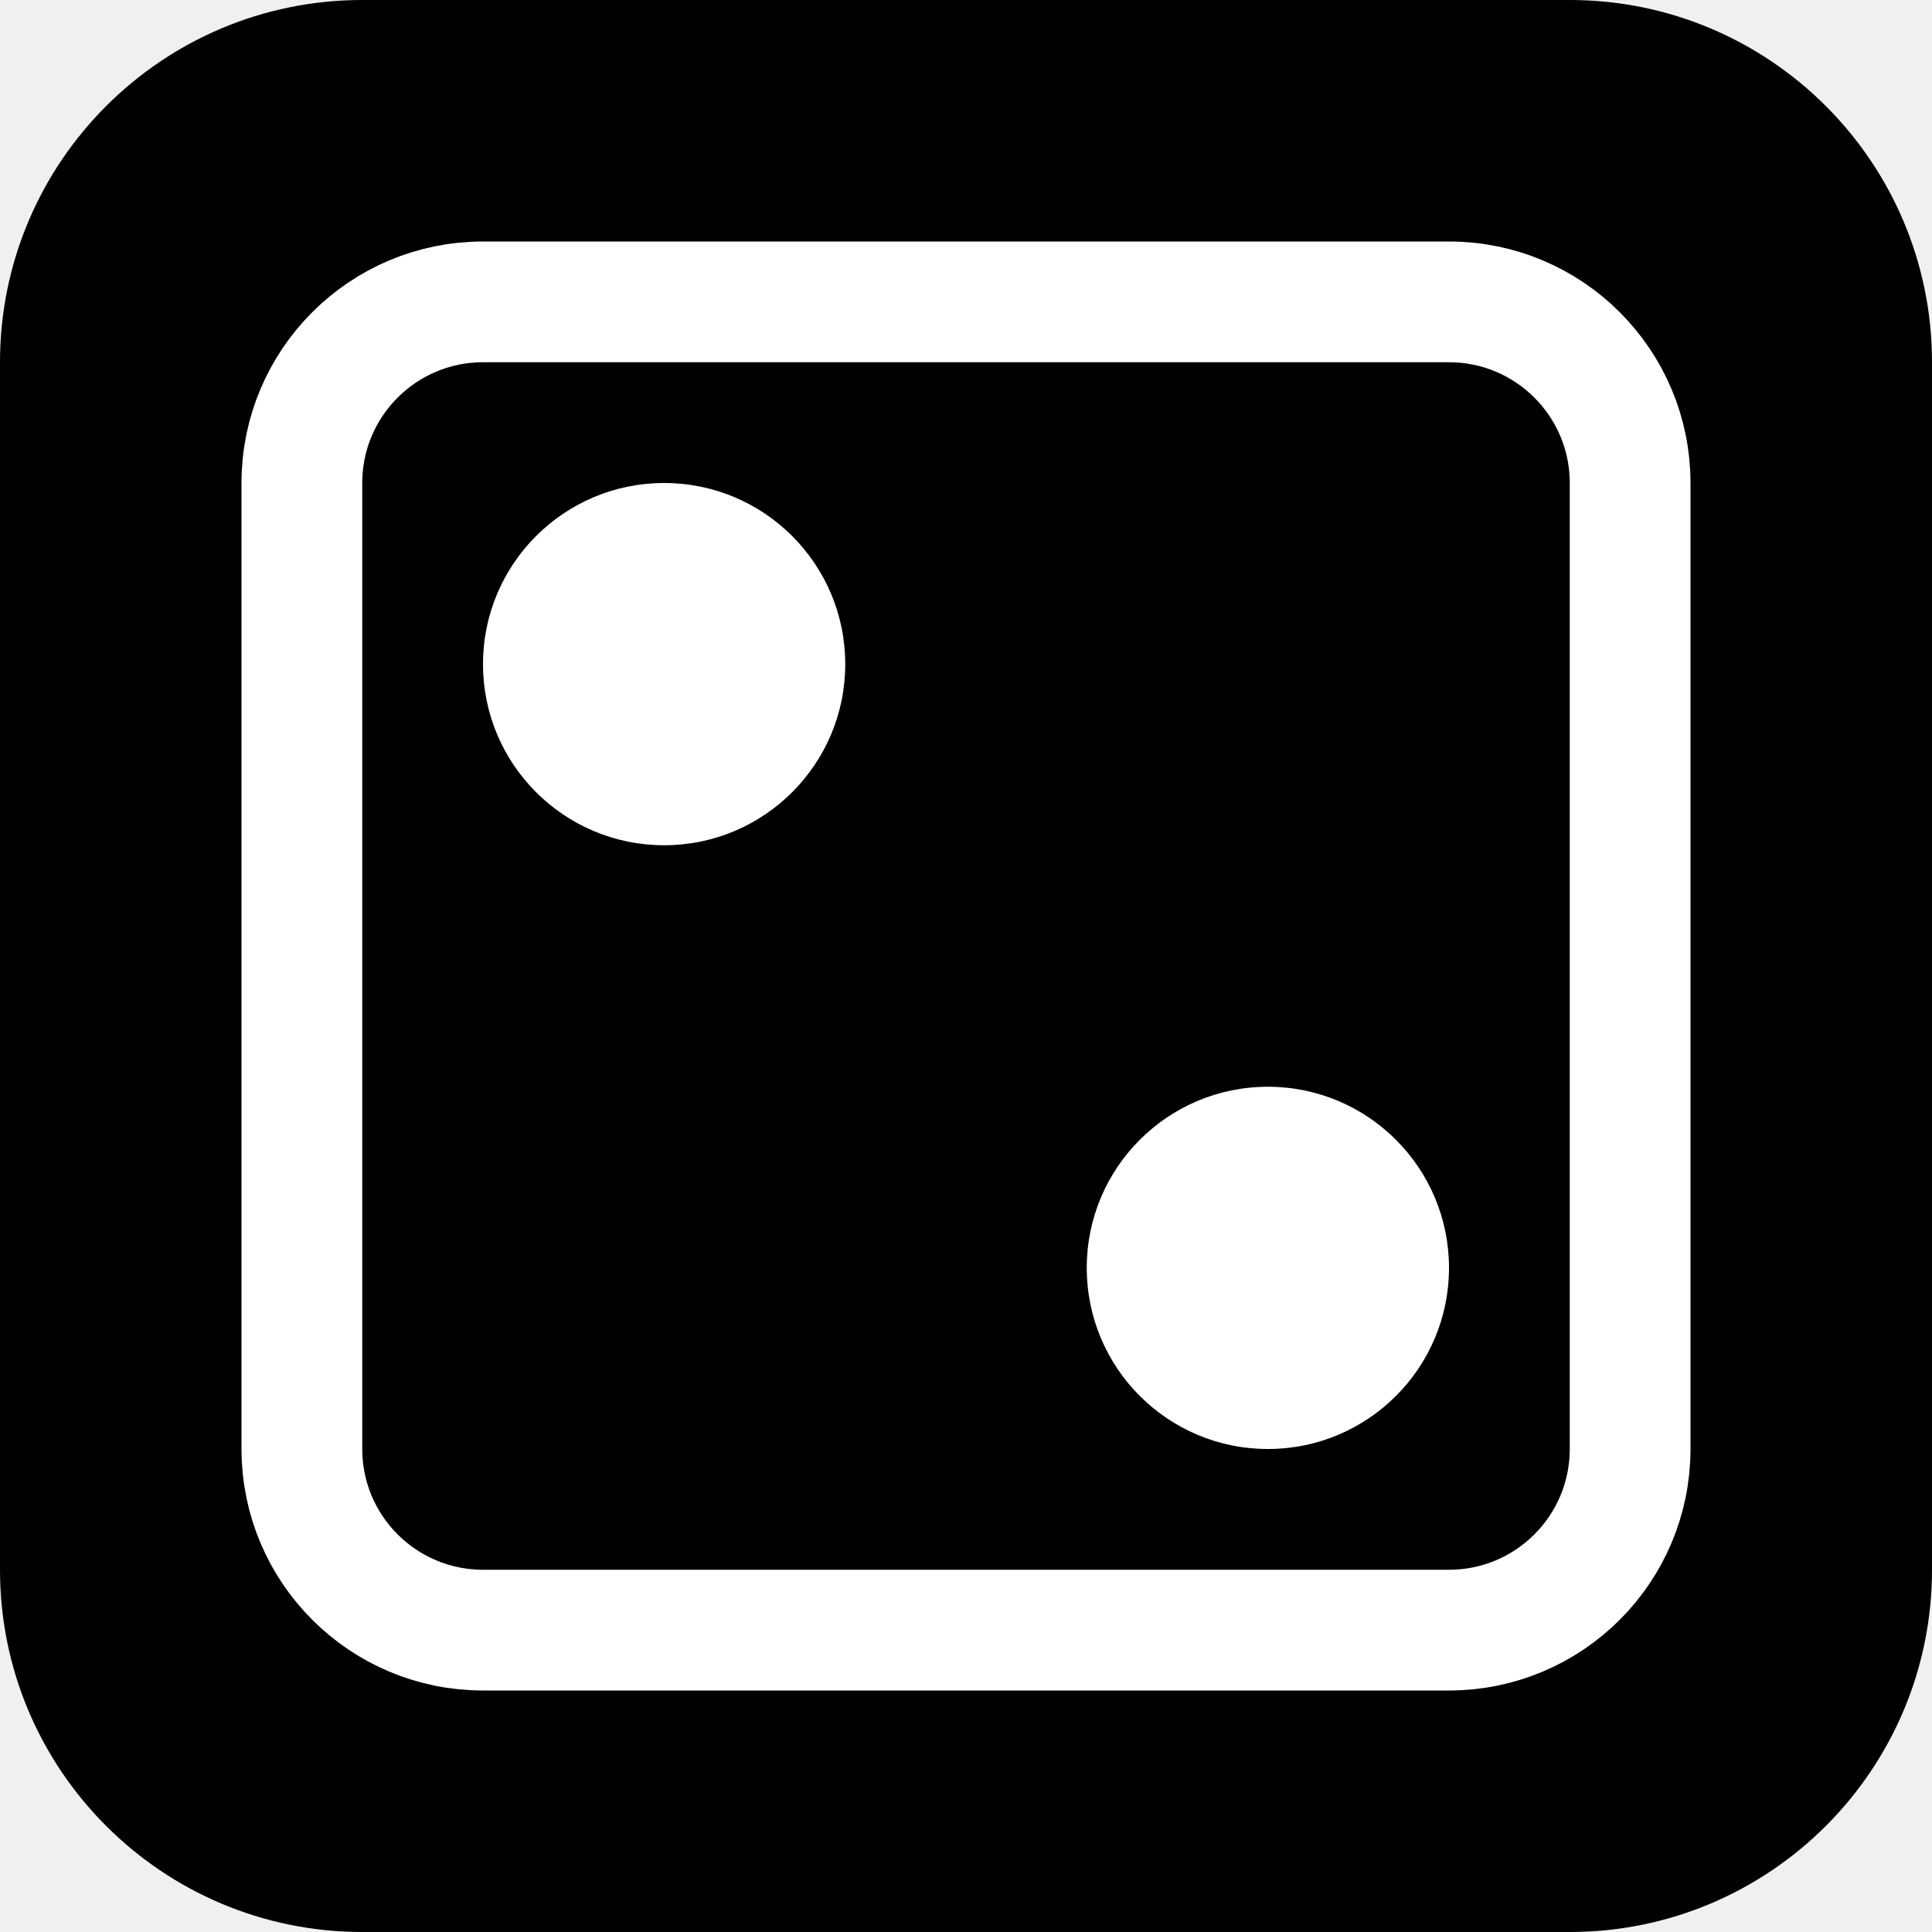
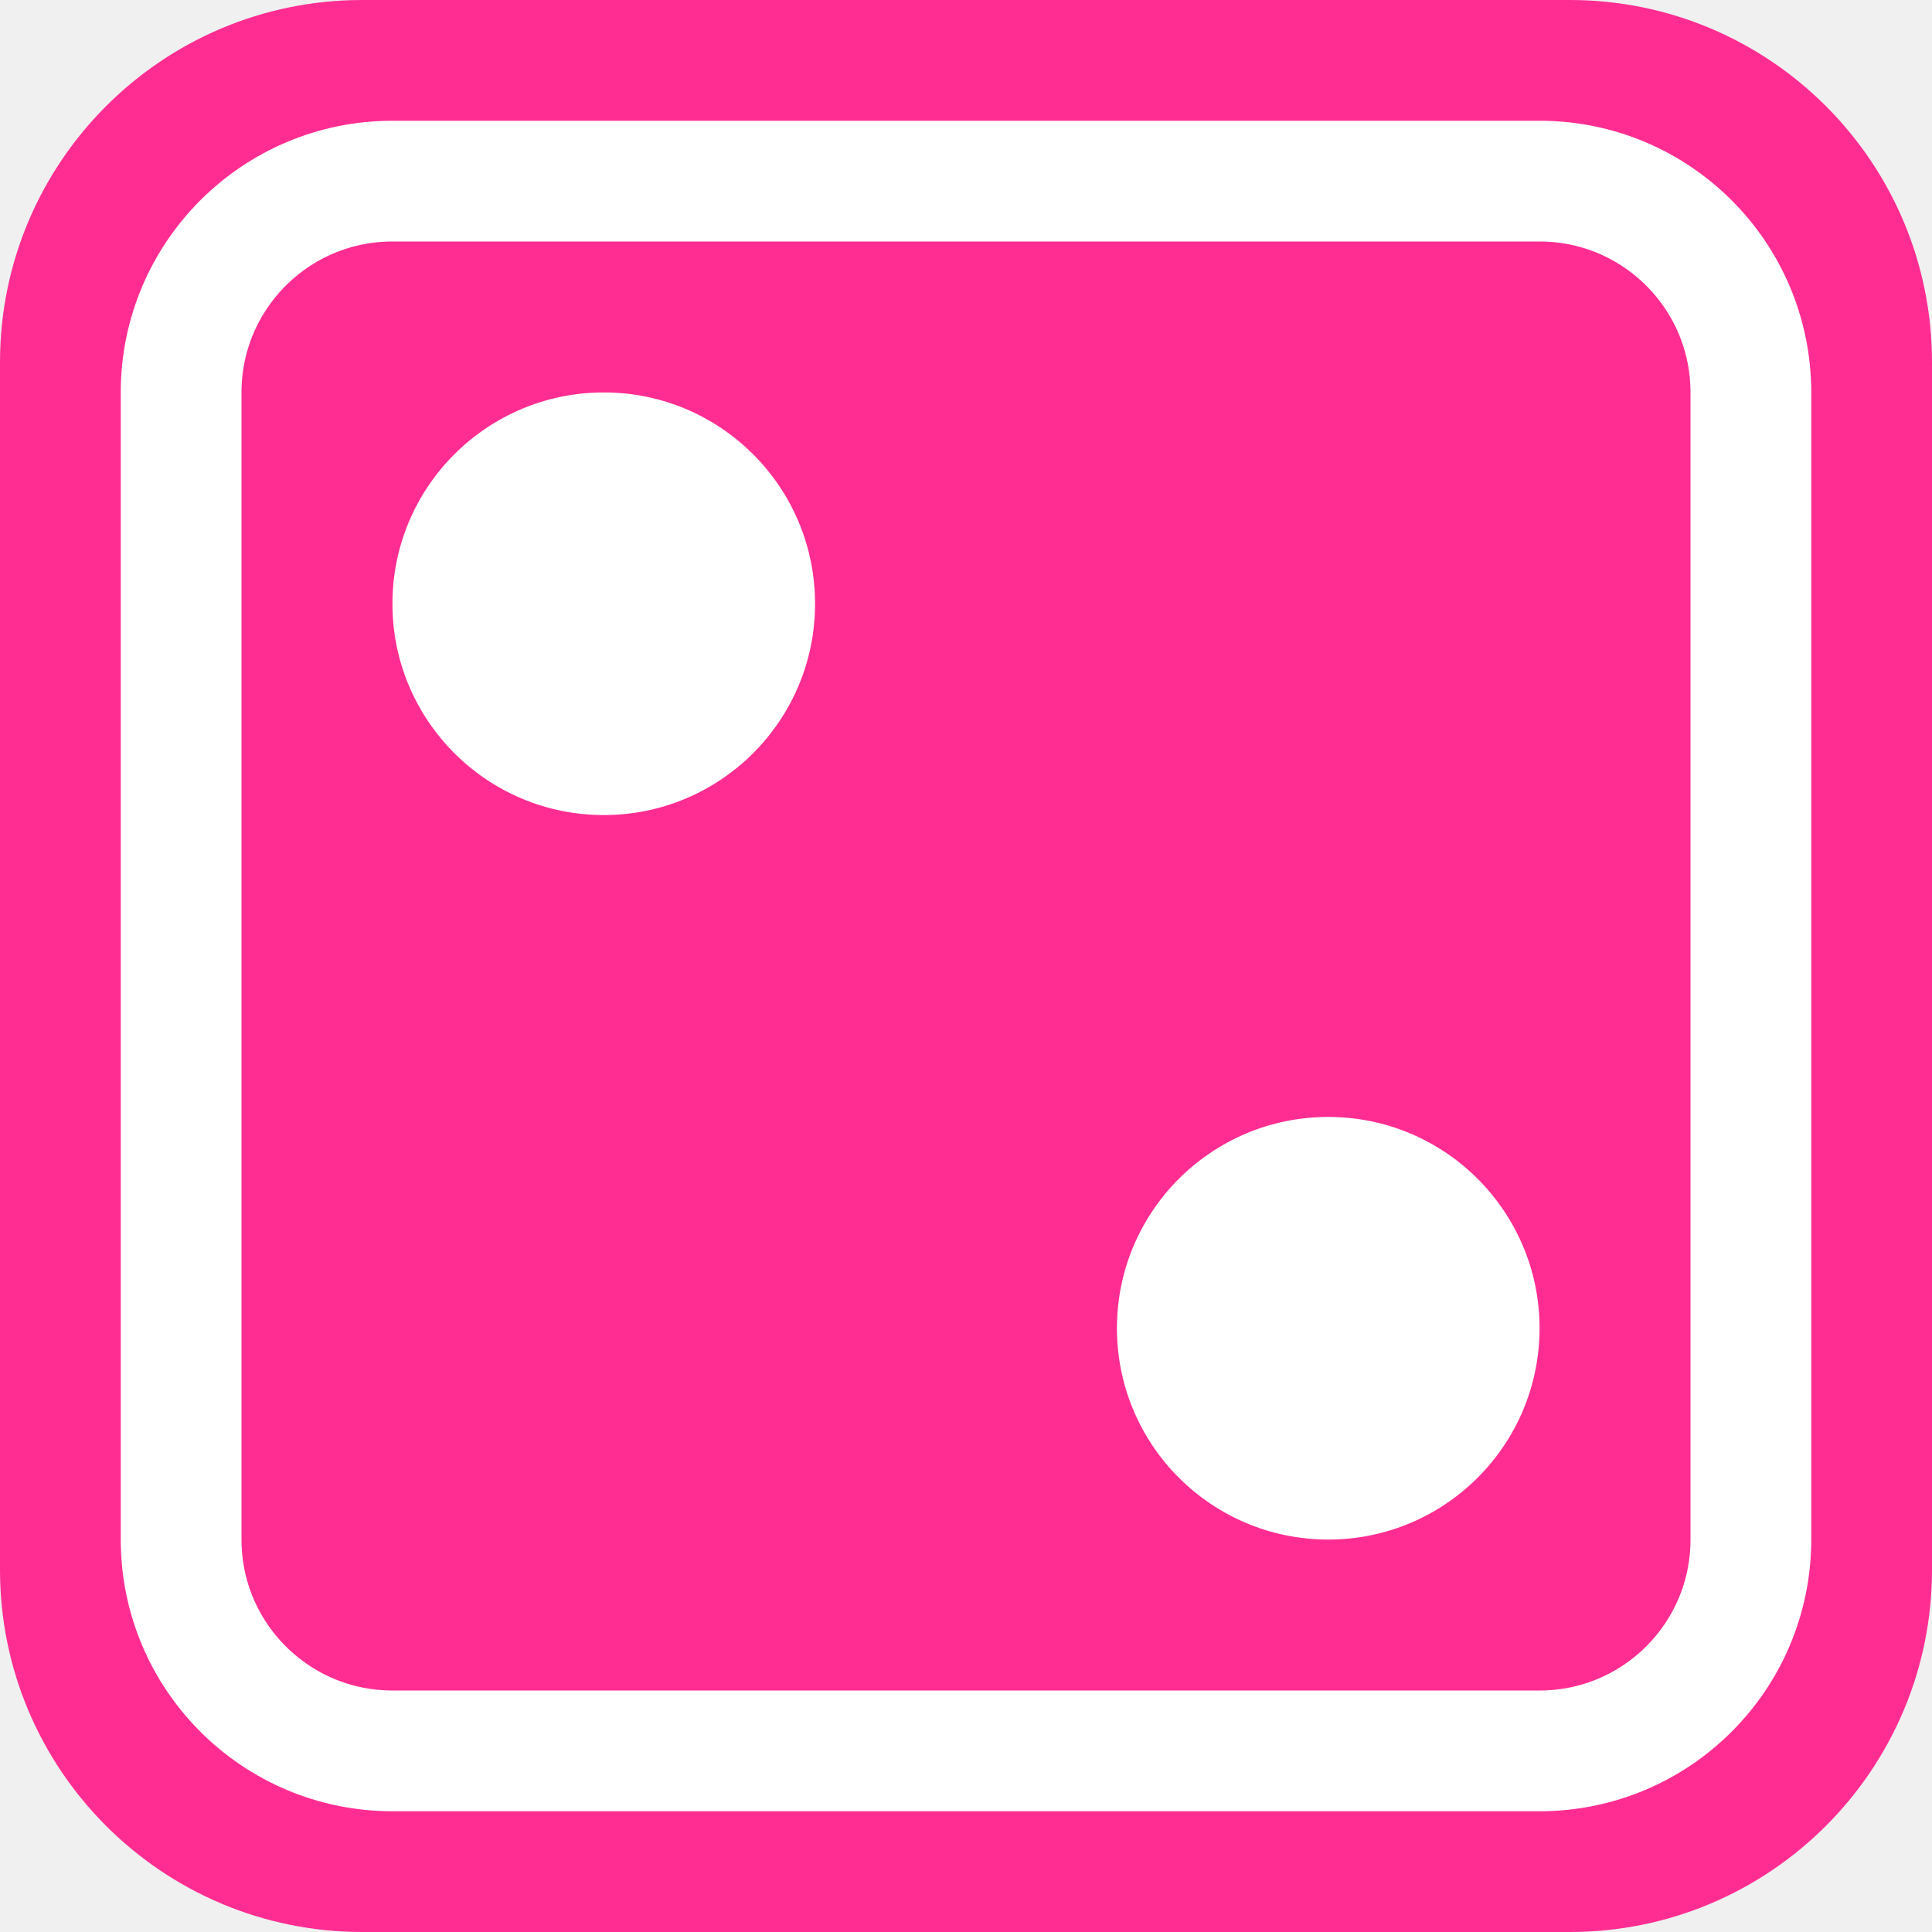
<svg xmlns="http://www.w3.org/2000/svg" viewBox="0 0 32 32">
-   <rect fill="#000" x="0" y="0" width="32" height="32" rx="6" ry="6" />
-   <rect fill="none" stroke="#fff" stroke-width="2" x="5" y="5" width="22" height="22" rx="3" ry="3" />
-   <circle fill="#fff" cx="11" cy="11" r="3" />
-   <circle fill="#fff" cx="21" cy="21" r="3" />
+   <rect fill="#FF2D92" x="0" y="0" width="32" height="32" rx="6" ry="6" />
+   <rect fill="none" stroke="#fff" stroke-width="2" x="3" y="3" width="26" height="26" rx="3.5" ry="3.5" />
+   <circle fill="#fff" cx="10" cy="10" r="3.5" />
+   <circle fill="#fff" cx="22" cy="22" r="3.5" />
</svg>
